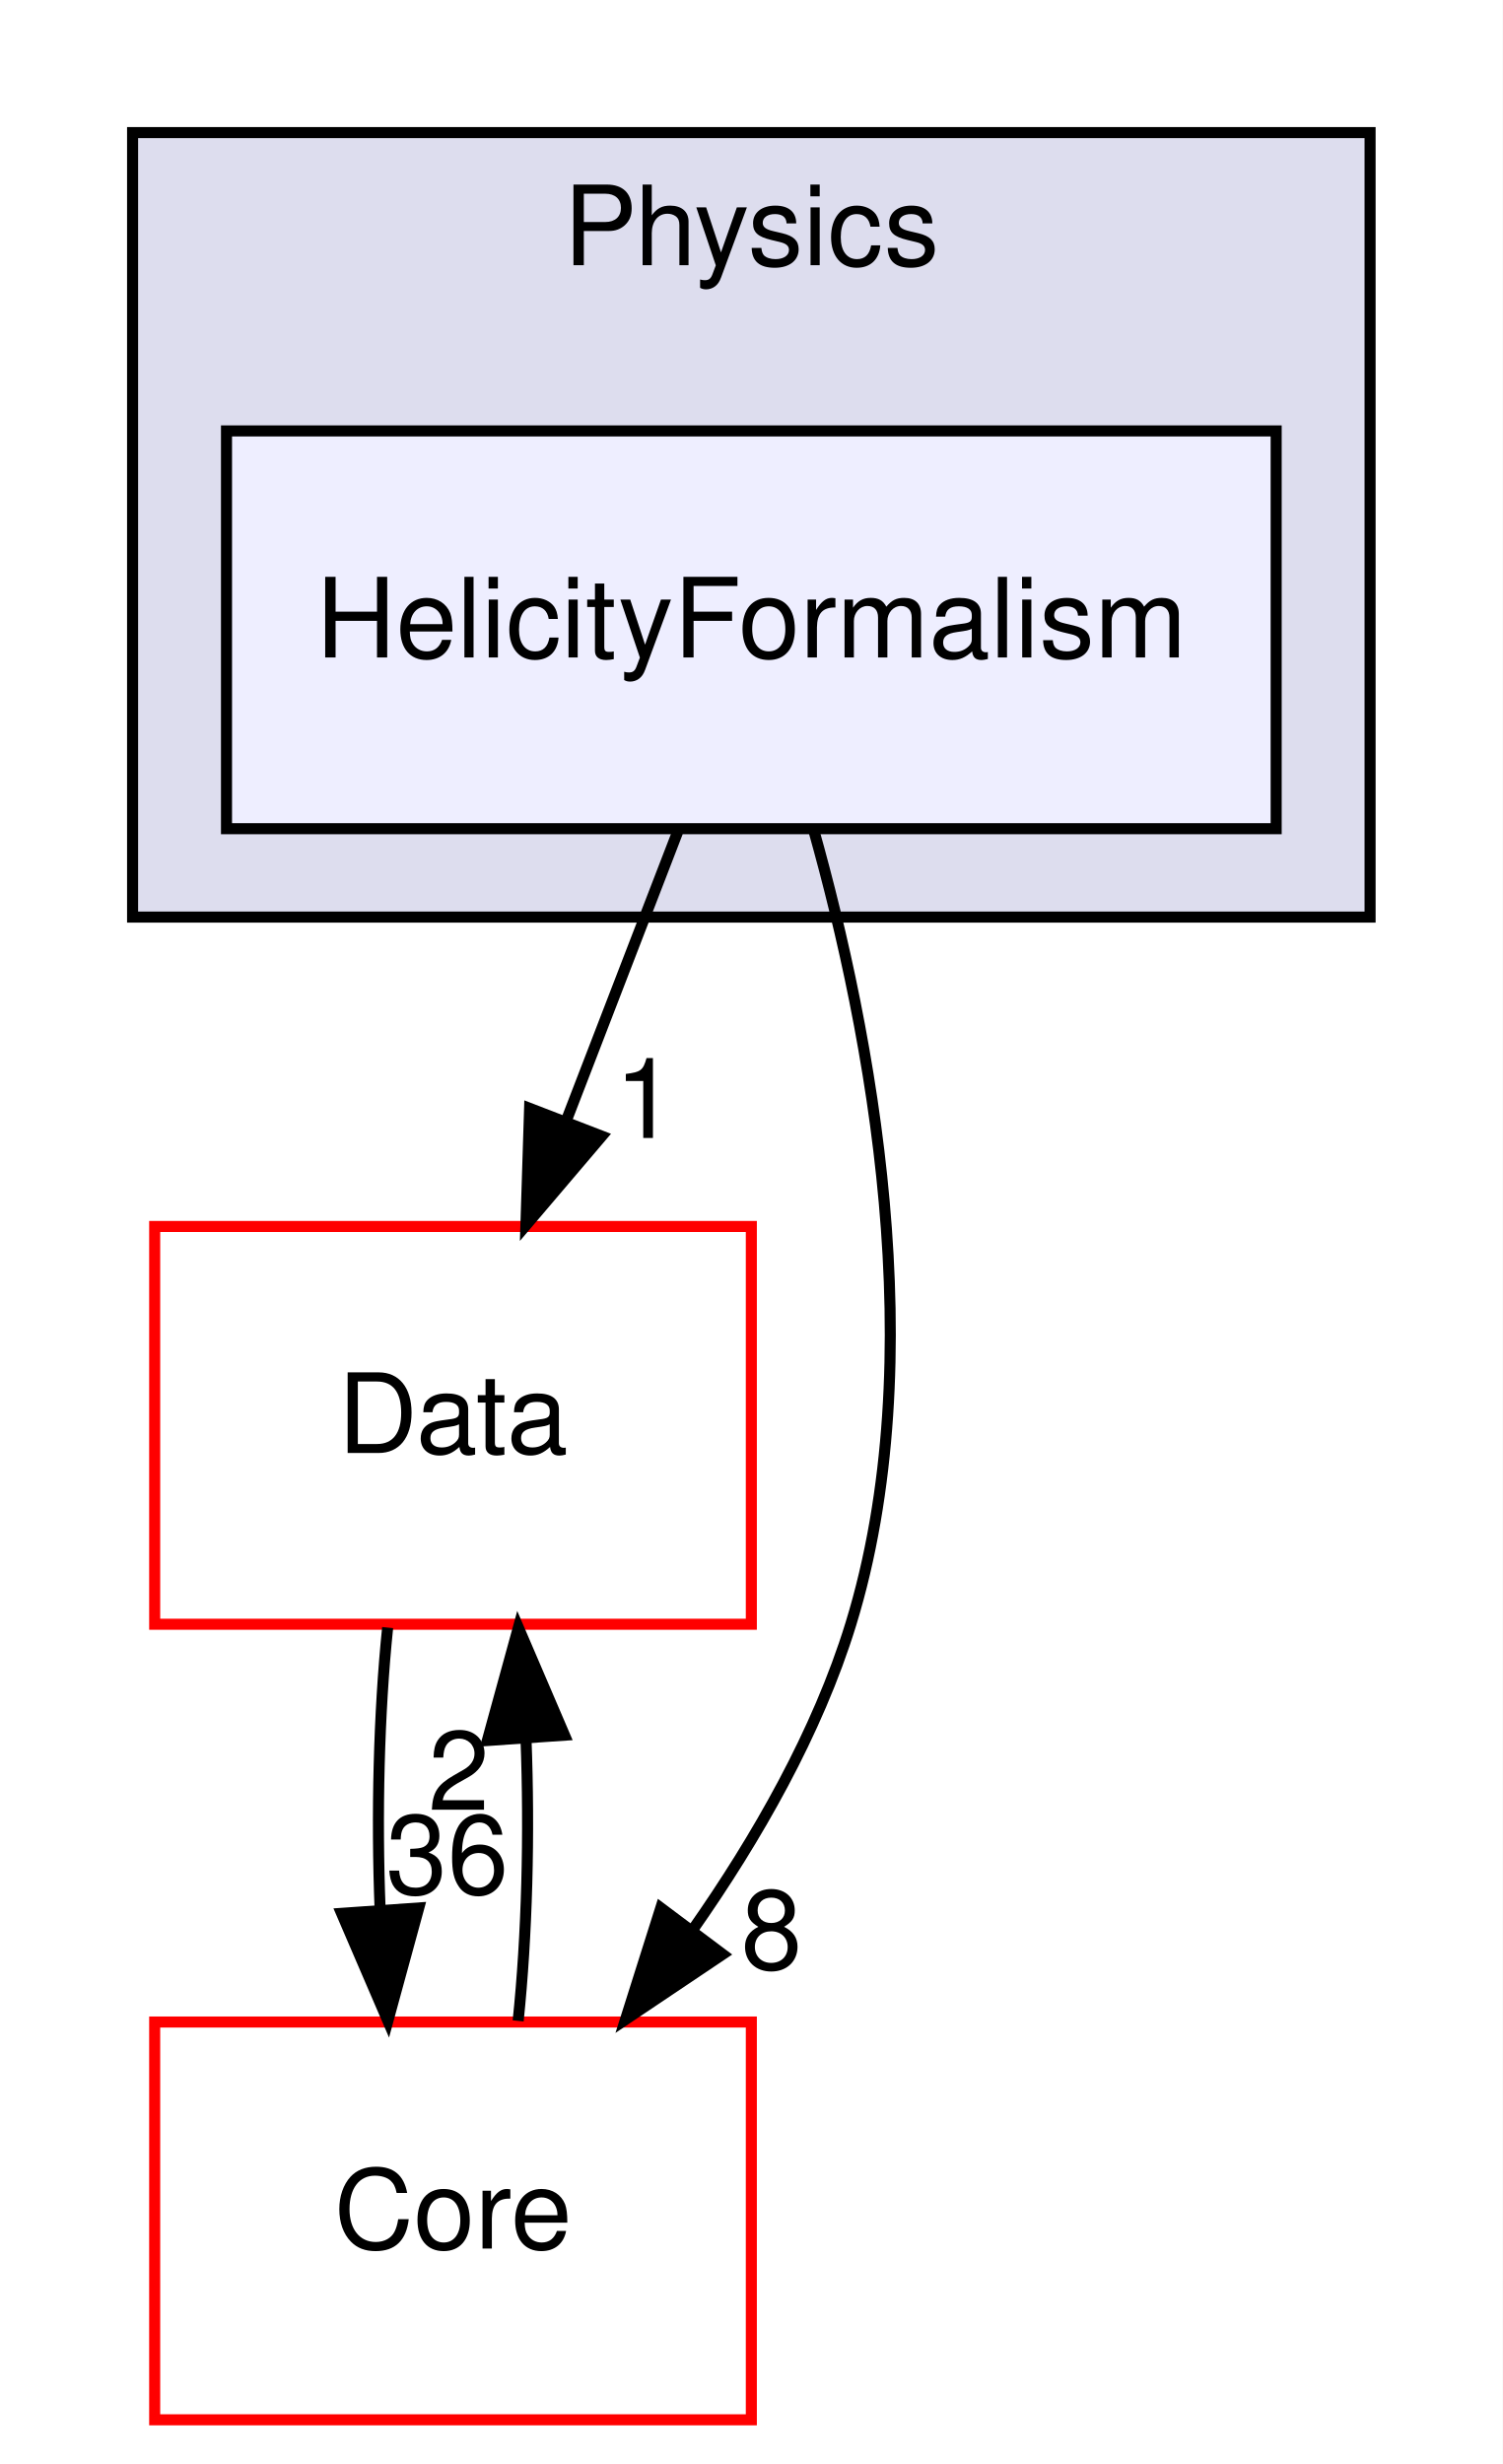
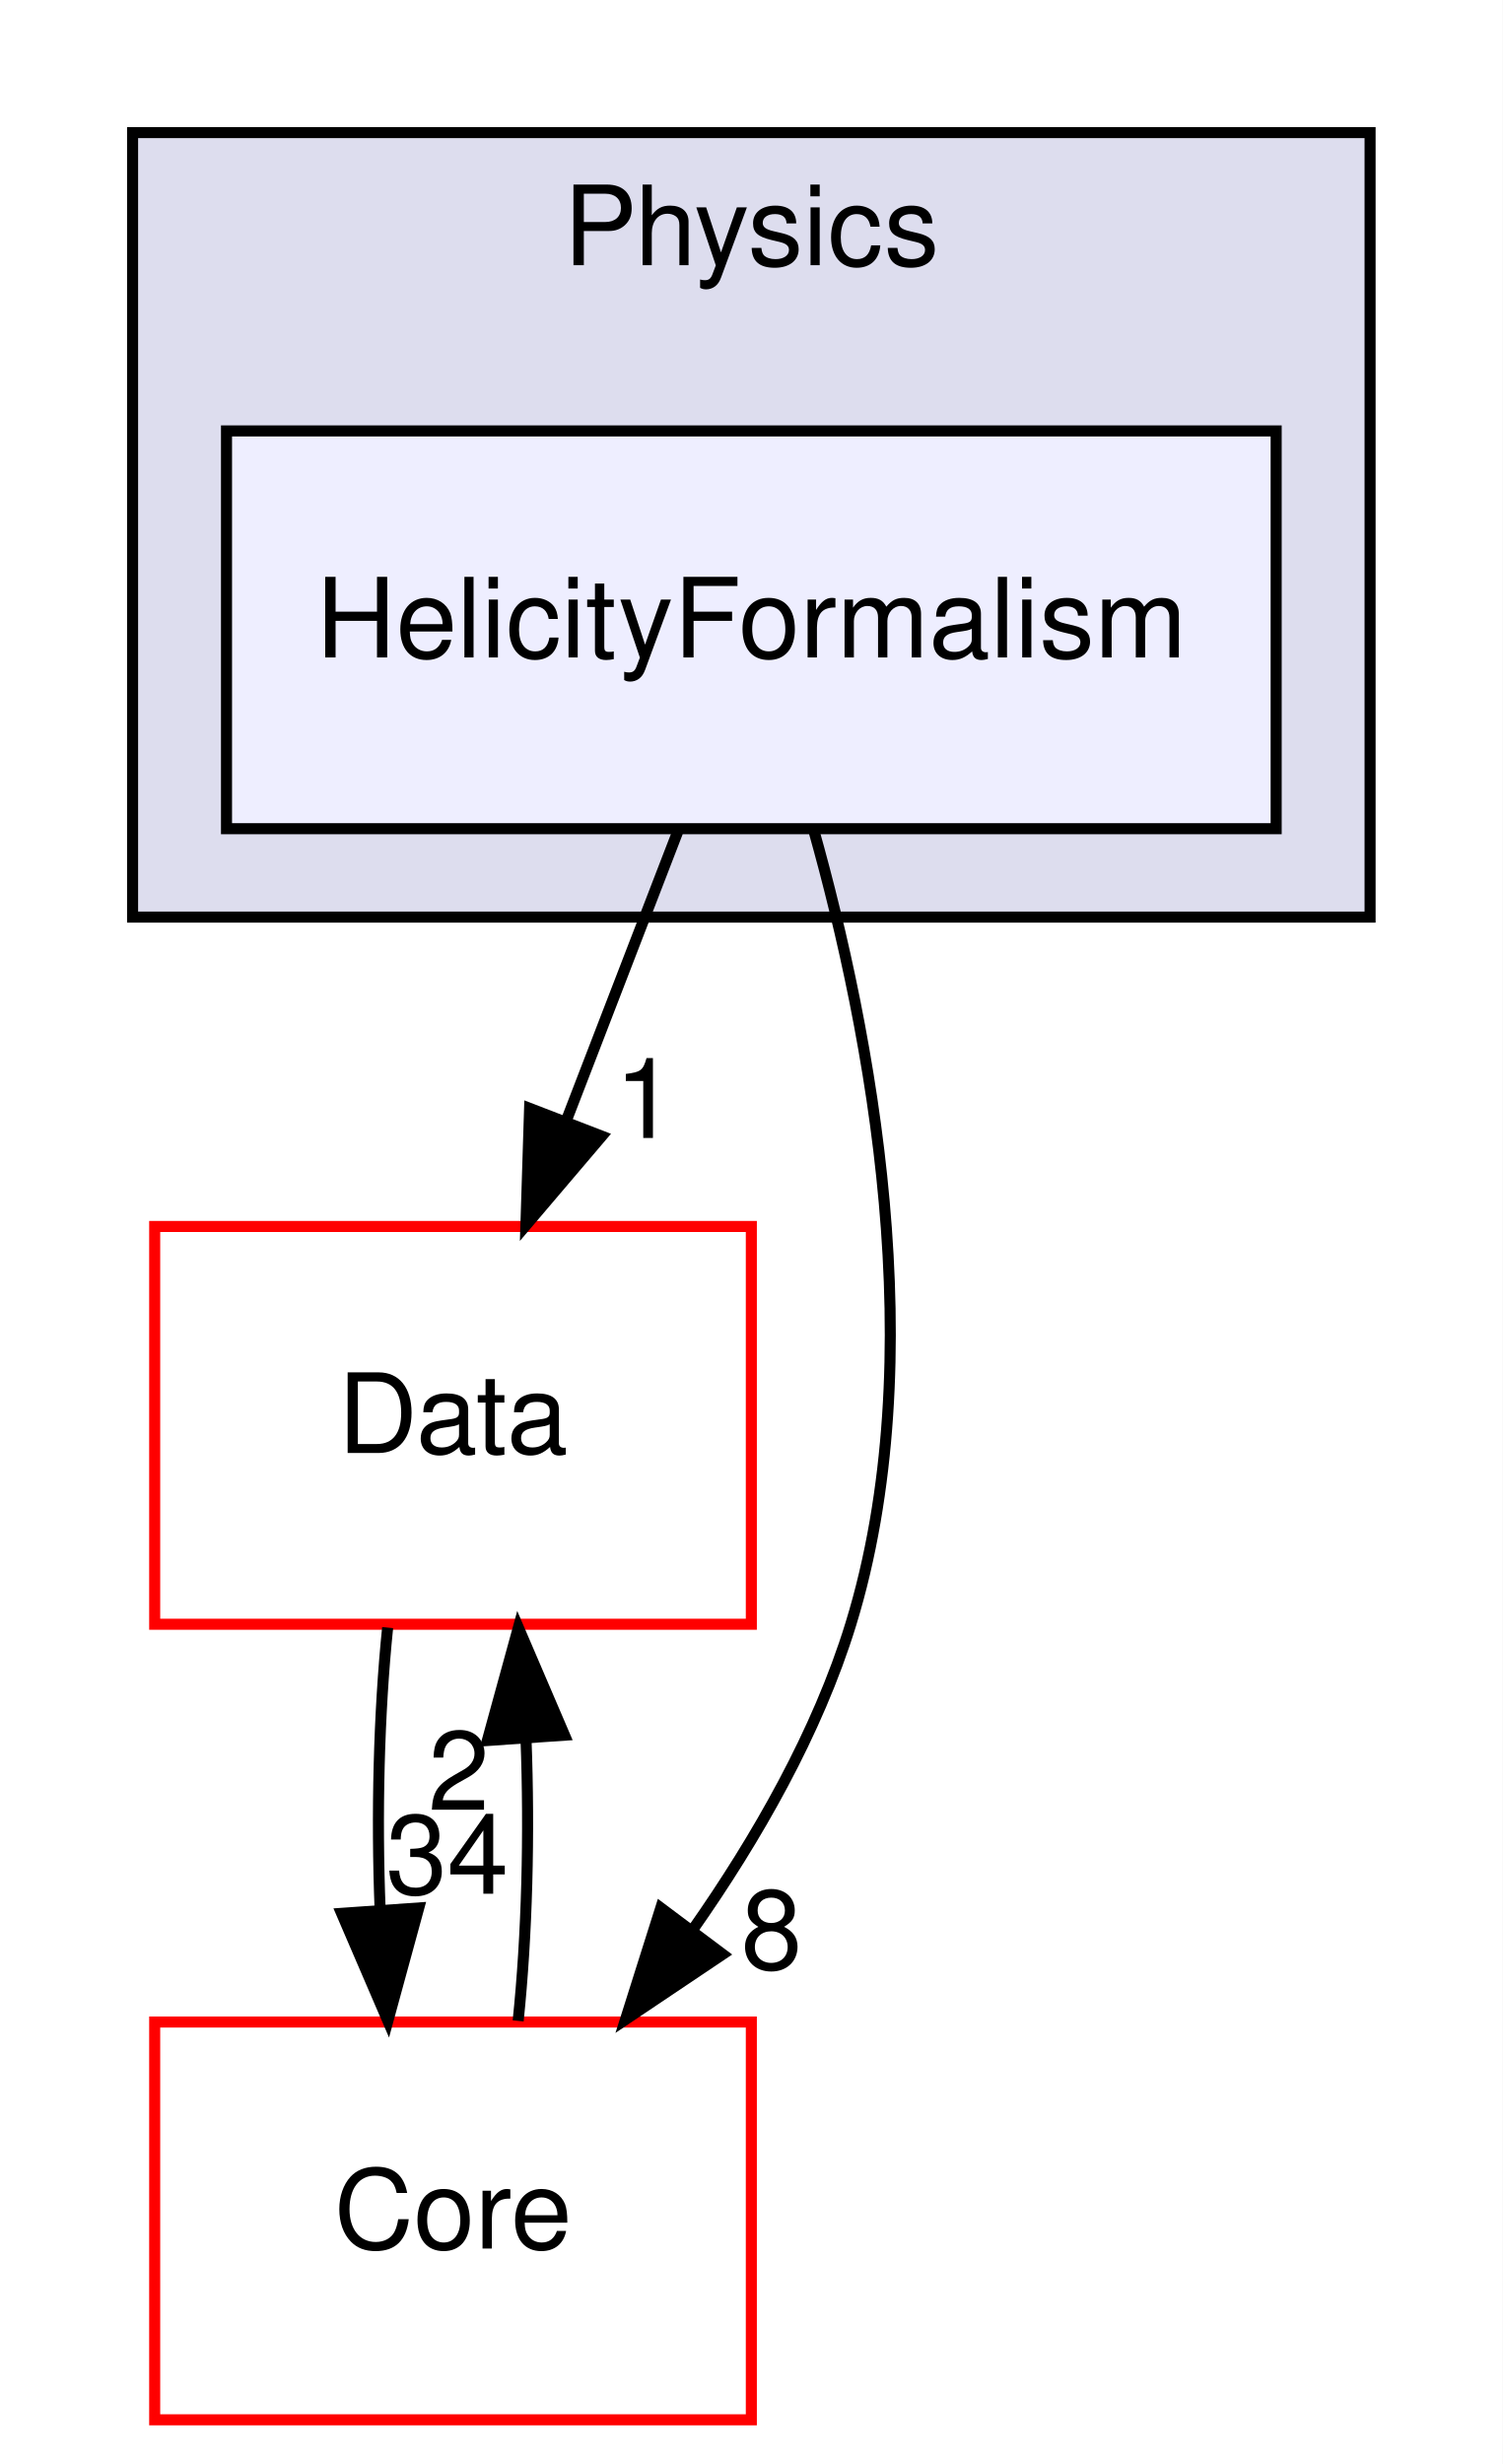
<svg xmlns="http://www.w3.org/2000/svg" xmlns:xlink="http://www.w3.org/1999/xlink" width="136pt" height="223pt" viewBox="0.00 0.00 136.00 223.00">
  <g id="graph0" class="graph" transform="scale(1 1) rotate(0) translate(4 219)">
    <polygon fill="white" stroke="none" points="-4,4 -4,-219 132,-219 132,4 -4,4" />
    <g id="clust1" class="cluster">
      <g id="a_clust1">
        <a xlink:href="dir_fd3a82303f5206df56505f8b5712131f.html" target="_top" xlink:title="Physics">
          <polygon fill="#ddddee" stroke="black" points="8,-136 8,-207 120,-207 120,-136 8,-136" />
          <text text-anchor="middle" x="64" y="-195" font-family="Helvetica,sans-Serif" font-size="10.00">Physics</text>
        </a>
      </g>
    </g>
    <g id="node1" class="node">
      <g id="a_node1">
        <a xlink:href="dir_8744bb52d1a64411e732e20595b435a6.html" target="_top" xlink:title="HelicityFormalism">
          <polygon fill="#eeeeff" stroke="black" points="111.5,-180 16.5,-180 16.5,-144 111.5,-144 111.5,-180" />
          <text text-anchor="middle" x="64" y="-159.5" font-family="Helvetica,sans-Serif" font-size="10.00">HelicityFormalism</text>
        </a>
      </g>
    </g>
    <g id="node2" class="node">
      <g id="a_node2">
        <a xlink:href="dir_e3d743d0ec9b4013b28b5d69101bc7fb.html" target="_top" xlink:title="Data">
          <polygon fill="white" stroke="red" points="64,-108 10,-108 10,-72 64,-72 64,-108" />
          <text text-anchor="middle" x="37" y="-87.5" font-family="Helvetica,sans-Serif" font-size="10.00">Data</text>
        </a>
      </g>
    </g>
    <g id="edge2" class="edge">
      <path fill="none" stroke="black" d="M57.326,-143.697C54.285,-135.813 50.617,-126.304 47.239,-117.546" />
      <polygon fill="black" stroke="black" points="50.462,-116.175 43.597,-108.104 43.931,-118.694 50.462,-116.175" />
      <g id="a_edge2-headlabel">
        <a xlink:href="dir_000019_000002.html" target="_top" xlink:title="1">
          <text text-anchor="middle" x="54.404" y="-116.007" font-family="Helvetica,sans-Serif" font-size="10.00">1</text>
        </a>
      </g>
    </g>
    <g id="node3" class="node">
      <g id="a_node3">
        <a xlink:href="dir_c6310732a22f63c0c2fc5595561e68f1.html" target="_top" xlink:title="Core">
          <polygon fill="white" stroke="red" points="64,-36 10,-36 10,-0 64,-0 64,-36" />
          <text text-anchor="middle" x="37" y="-15.5" font-family="Helvetica,sans-Serif" font-size="10.00">Core</text>
        </a>
      </g>
    </g>
    <g id="edge3" class="edge">
      <path fill="none" stroke="black" d="M69.646,-143.877C74.757,-125.661 80.441,-96.196 73,-72 69.991,-62.215 64.493,-52.616 58.684,-44.334" />
      <polygon fill="black" stroke="black" points="61.407,-42.131 52.61,-36.226 55.805,-46.328 61.407,-42.131" />
      <g id="a_edge3-headlabel">
        <a xlink:href="dir_000019_000000.html" target="_top" xlink:title="8">
          <text text-anchor="middle" x="65.835" y="-40.805" font-family="Helvetica,sans-Serif" font-size="10.00">8</text>
        </a>
      </g>
    </g>
    <g id="edge1" class="edge">
      <path fill="none" stroke="black" d="M31.084,-71.697C30.289,-63.983 30.062,-54.712 30.405,-46.112" />
      <polygon fill="black" stroke="black" points="33.898,-46.324 31.105,-36.104 26.915,-45.836 33.898,-46.324" />
      <g id="a_edge1-headlabel">
-         <a xlink:href="dir_000002_000000.html" target="_top" xlink:title="36">
-           <text text-anchor="middle" x="36.48" y="-47.608" font-family="Helvetica,sans-Serif" font-size="10.00">36</text>
+         <a xlink:href="dir_000002_000000.html" target="_top" xlink:title="34">
+           <text text-anchor="middle" x="36.48" y="-47.608" font-family="Helvetica,sans-Serif" font-size="10.00">34</text>
        </a>
      </g>
    </g>
    <g id="edge4" class="edge">
      <path fill="none" stroke="black" d="M42.895,-36.104C43.7,-43.791 43.937,-53.054 43.604,-61.665" />
      <polygon fill="black" stroke="black" points="40.108,-61.48 42.916,-71.697 47.092,-61.96 40.108,-61.48" />
      <g id="a_edge4-headlabel">
        <a xlink:href="dir_000000_000002.html" target="_top" xlink:title="2">
          <text text-anchor="middle" x="37.522" y="-55.2" font-family="Helvetica,sans-Serif" font-size="10.00">2</text>
        </a>
      </g>
    </g>
  </g>
</svg>
